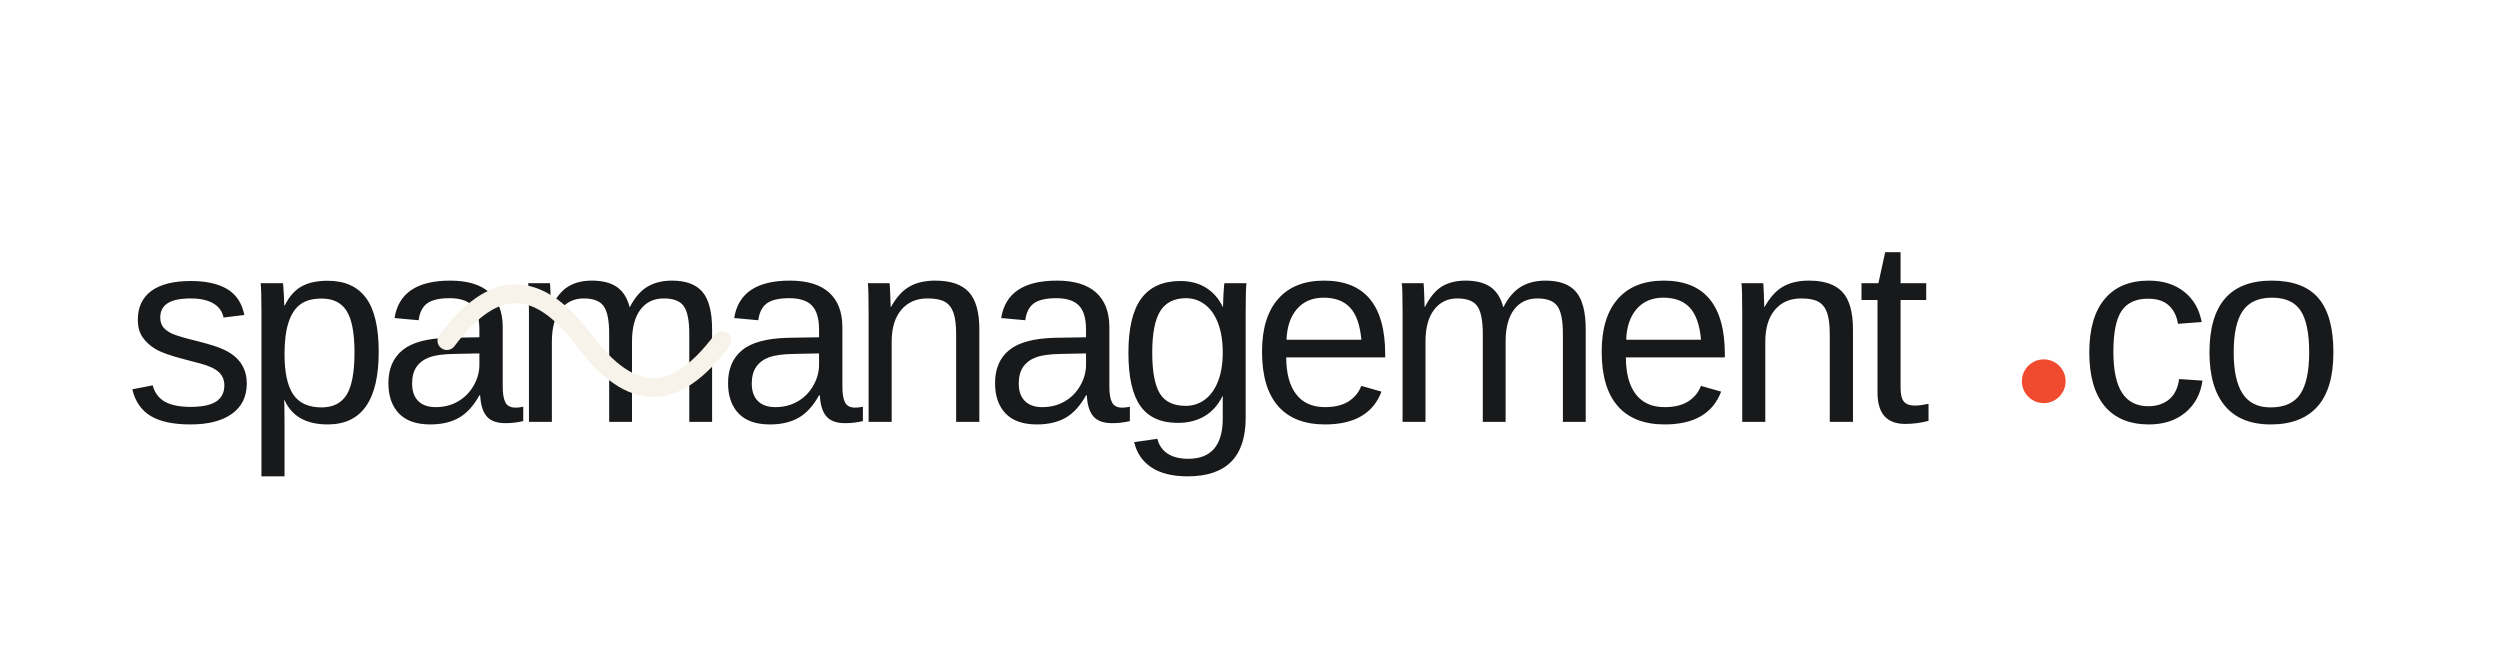
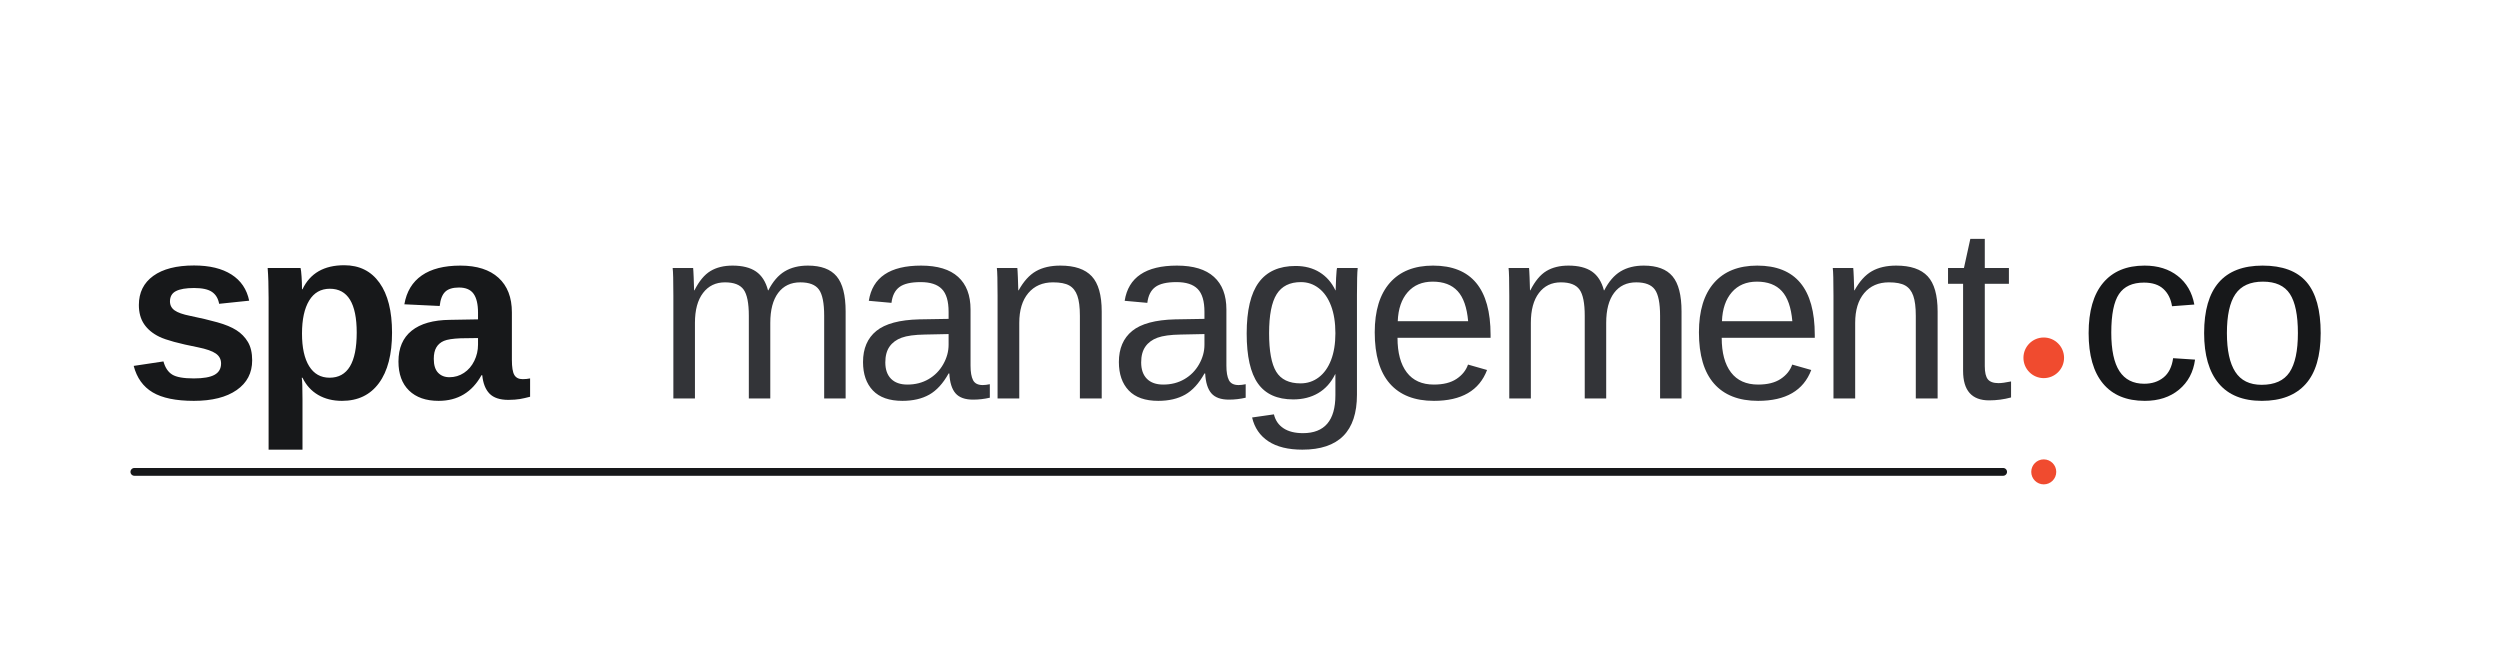
- <svg xmlns="http://www.w3.org/2000/svg" width="1600" height="420" viewBox="0 0 1600 420" role="img" aria-label="SpaManagement.co Handoff wordmark">
-   <g fill="#18191B" font-family="Helvetica Neue, Arial, sans-serif" font-weight="500">
-     <text x="80" y="270" font-size="168" letter-spacing="-8" textLength="1220" lengthAdjust="spacingAndGlyphs">spamanagement</text>
-     <text x="1330" y="270" font-size="168" letter-spacing="-7">co</text>
+ <svg xmlns="http://www.w3.org/2000/svg" width="1600" height="420" viewBox="0 0 1600 420" role="img" aria-label="SpaManagement.co Continuum wordmark">
+   <g font-family="Helvetica Neue, Arial, sans-serif">
+     <text x="80" y="255" font-size="158" font-weight="600" letter-spacing="-7" fill="#17181A" textLength="320" lengthAdjust="spacingAndGlyphs">spa</text>
+     <text x="420" y="255" font-size="158" font-weight="400" letter-spacing="-6" fill="#333438" textLength="870" lengthAdjust="spacingAndGlyphs">management</text>
+     <text x="1330" y="255" font-size="158" font-weight="500" letter-spacing="-5" fill="#17181A">co</text>
  </g>
-   <circle cx="1308" cy="244" r="14" fill="#F04B2F" />
-   <path d="M286 218 C316 178 344 178 374 218 C404 258 432 258 462 218" fill="none" stroke="#F7F3EA" stroke-width="12" stroke-linecap="round" />
+   <path d="M86 302 H1282" stroke="#17181A" stroke-width="5" stroke-linecap="round" />
+   <circle cx="1308" cy="229" r="13" fill="#F04B2F" />
+   <circle cx="1308" cy="302" r="8" fill="#F04B2F" />
</svg>
